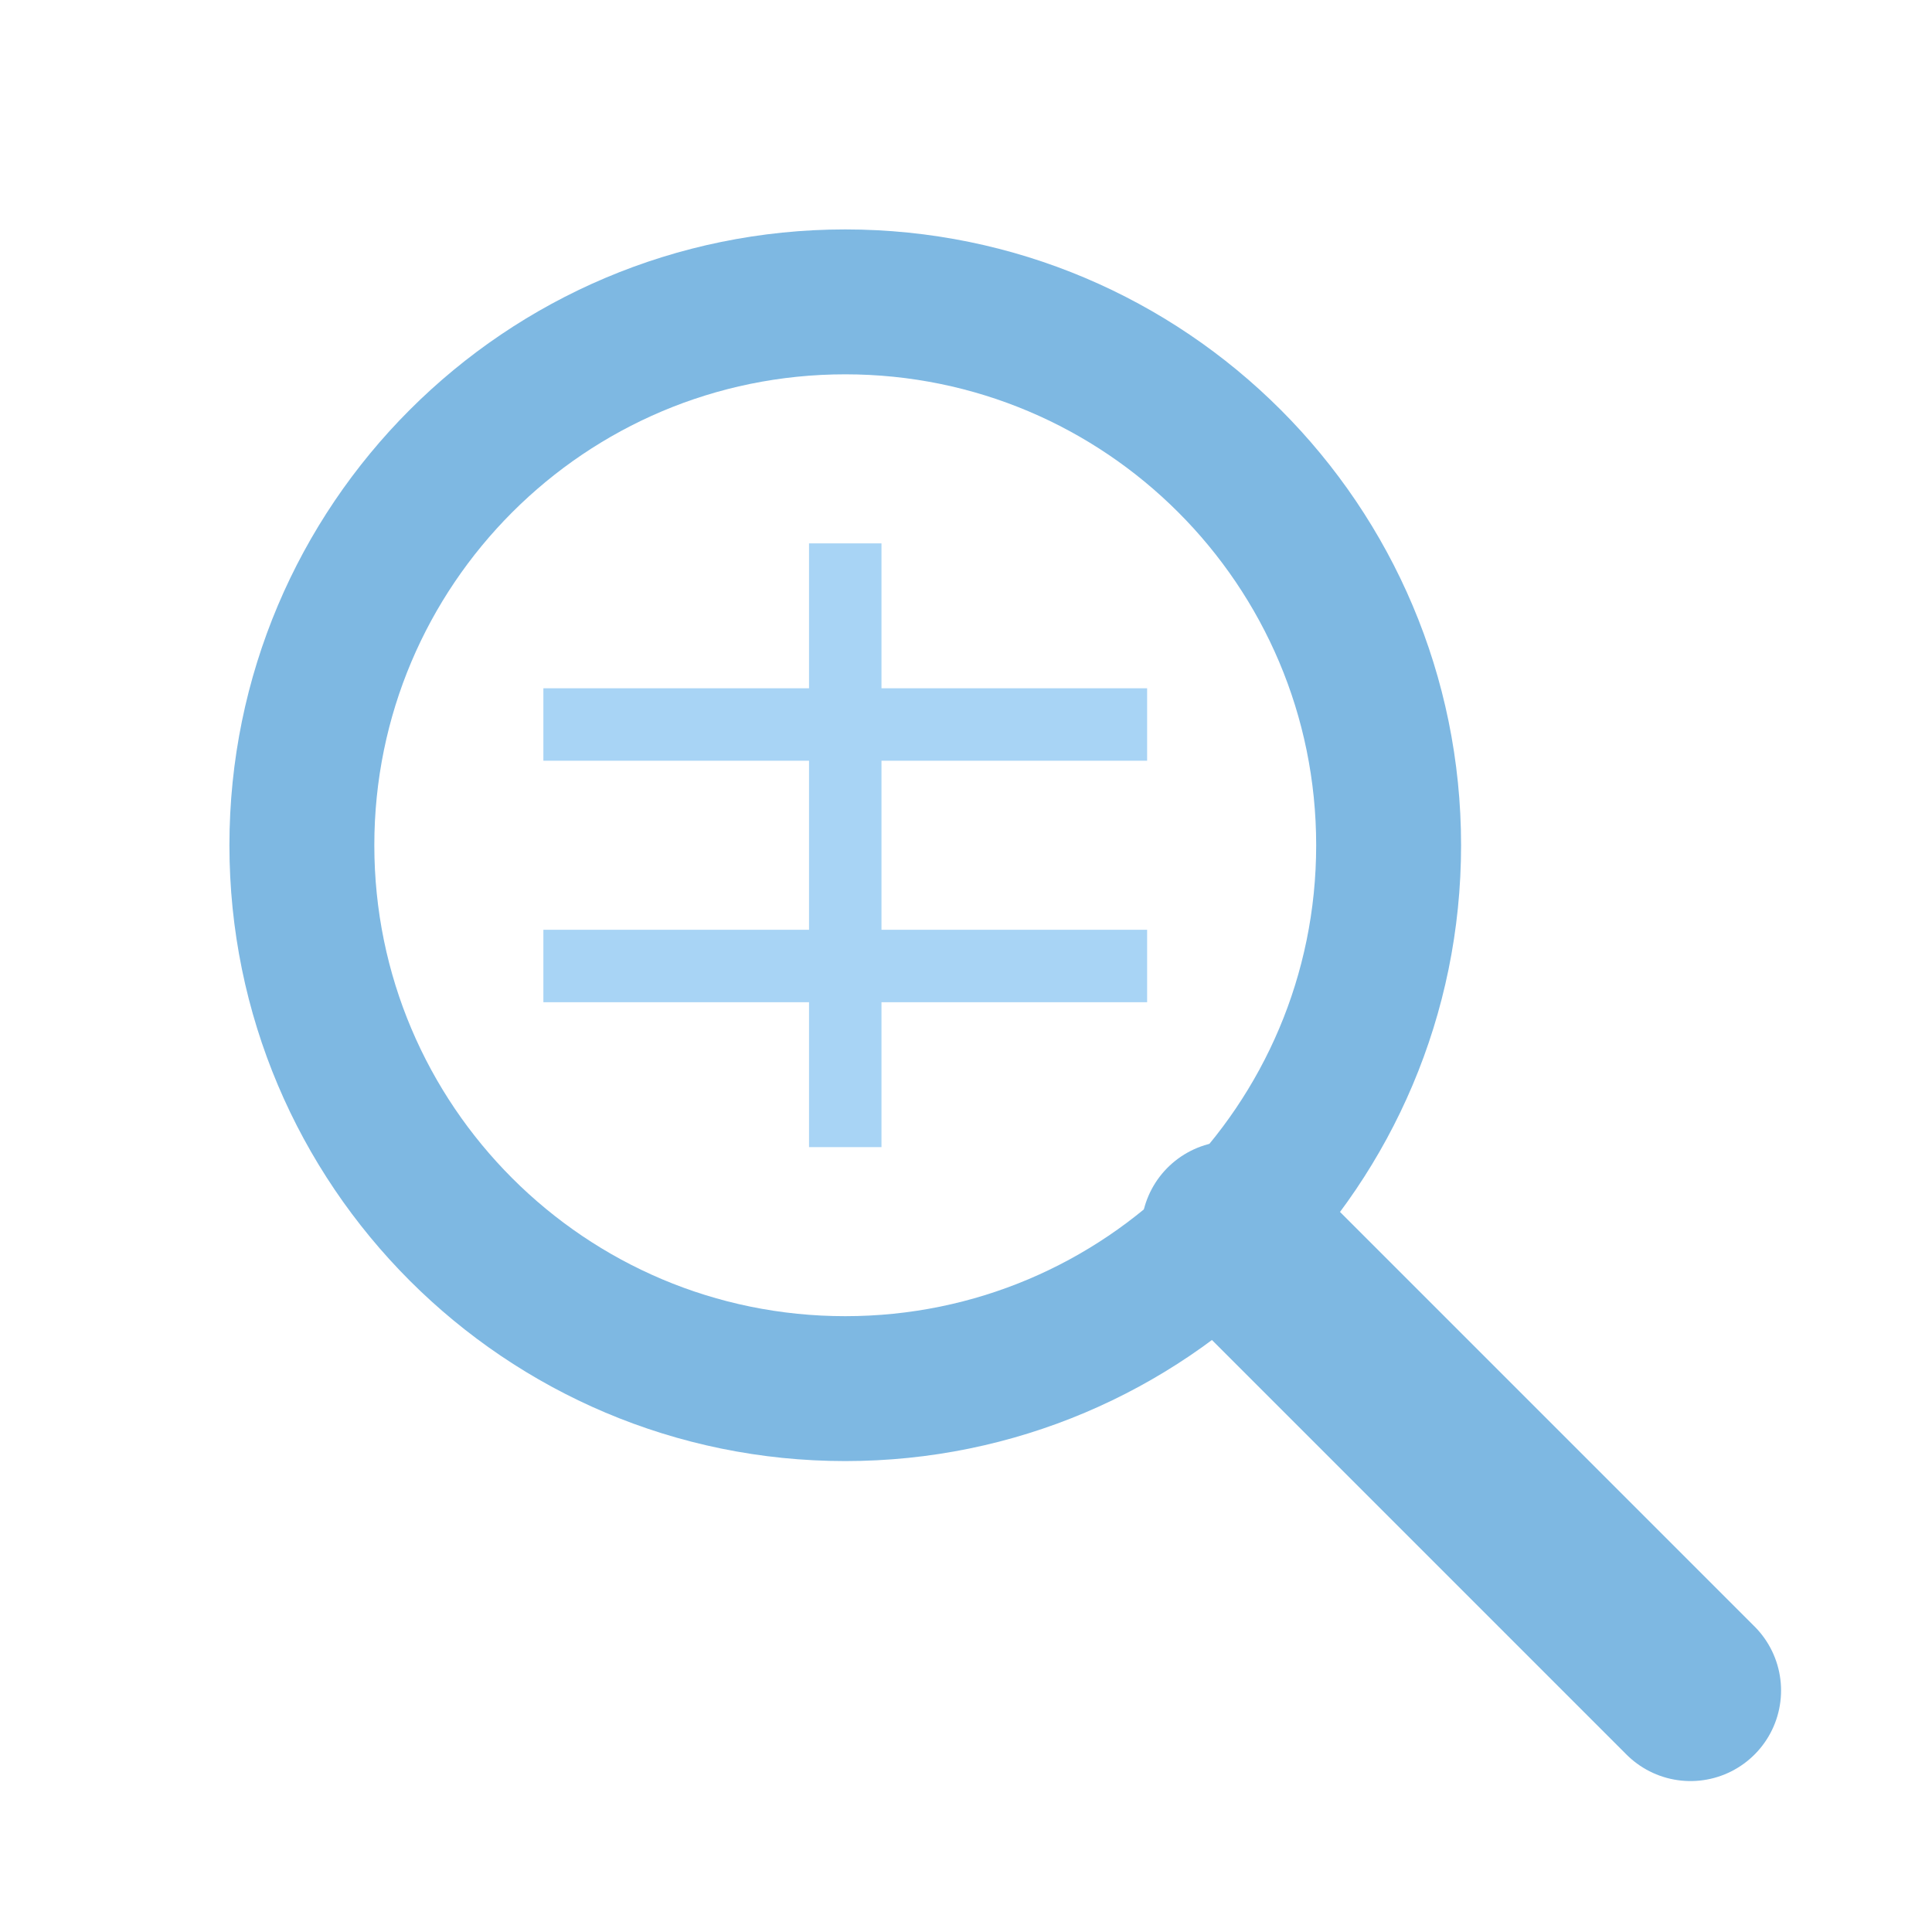
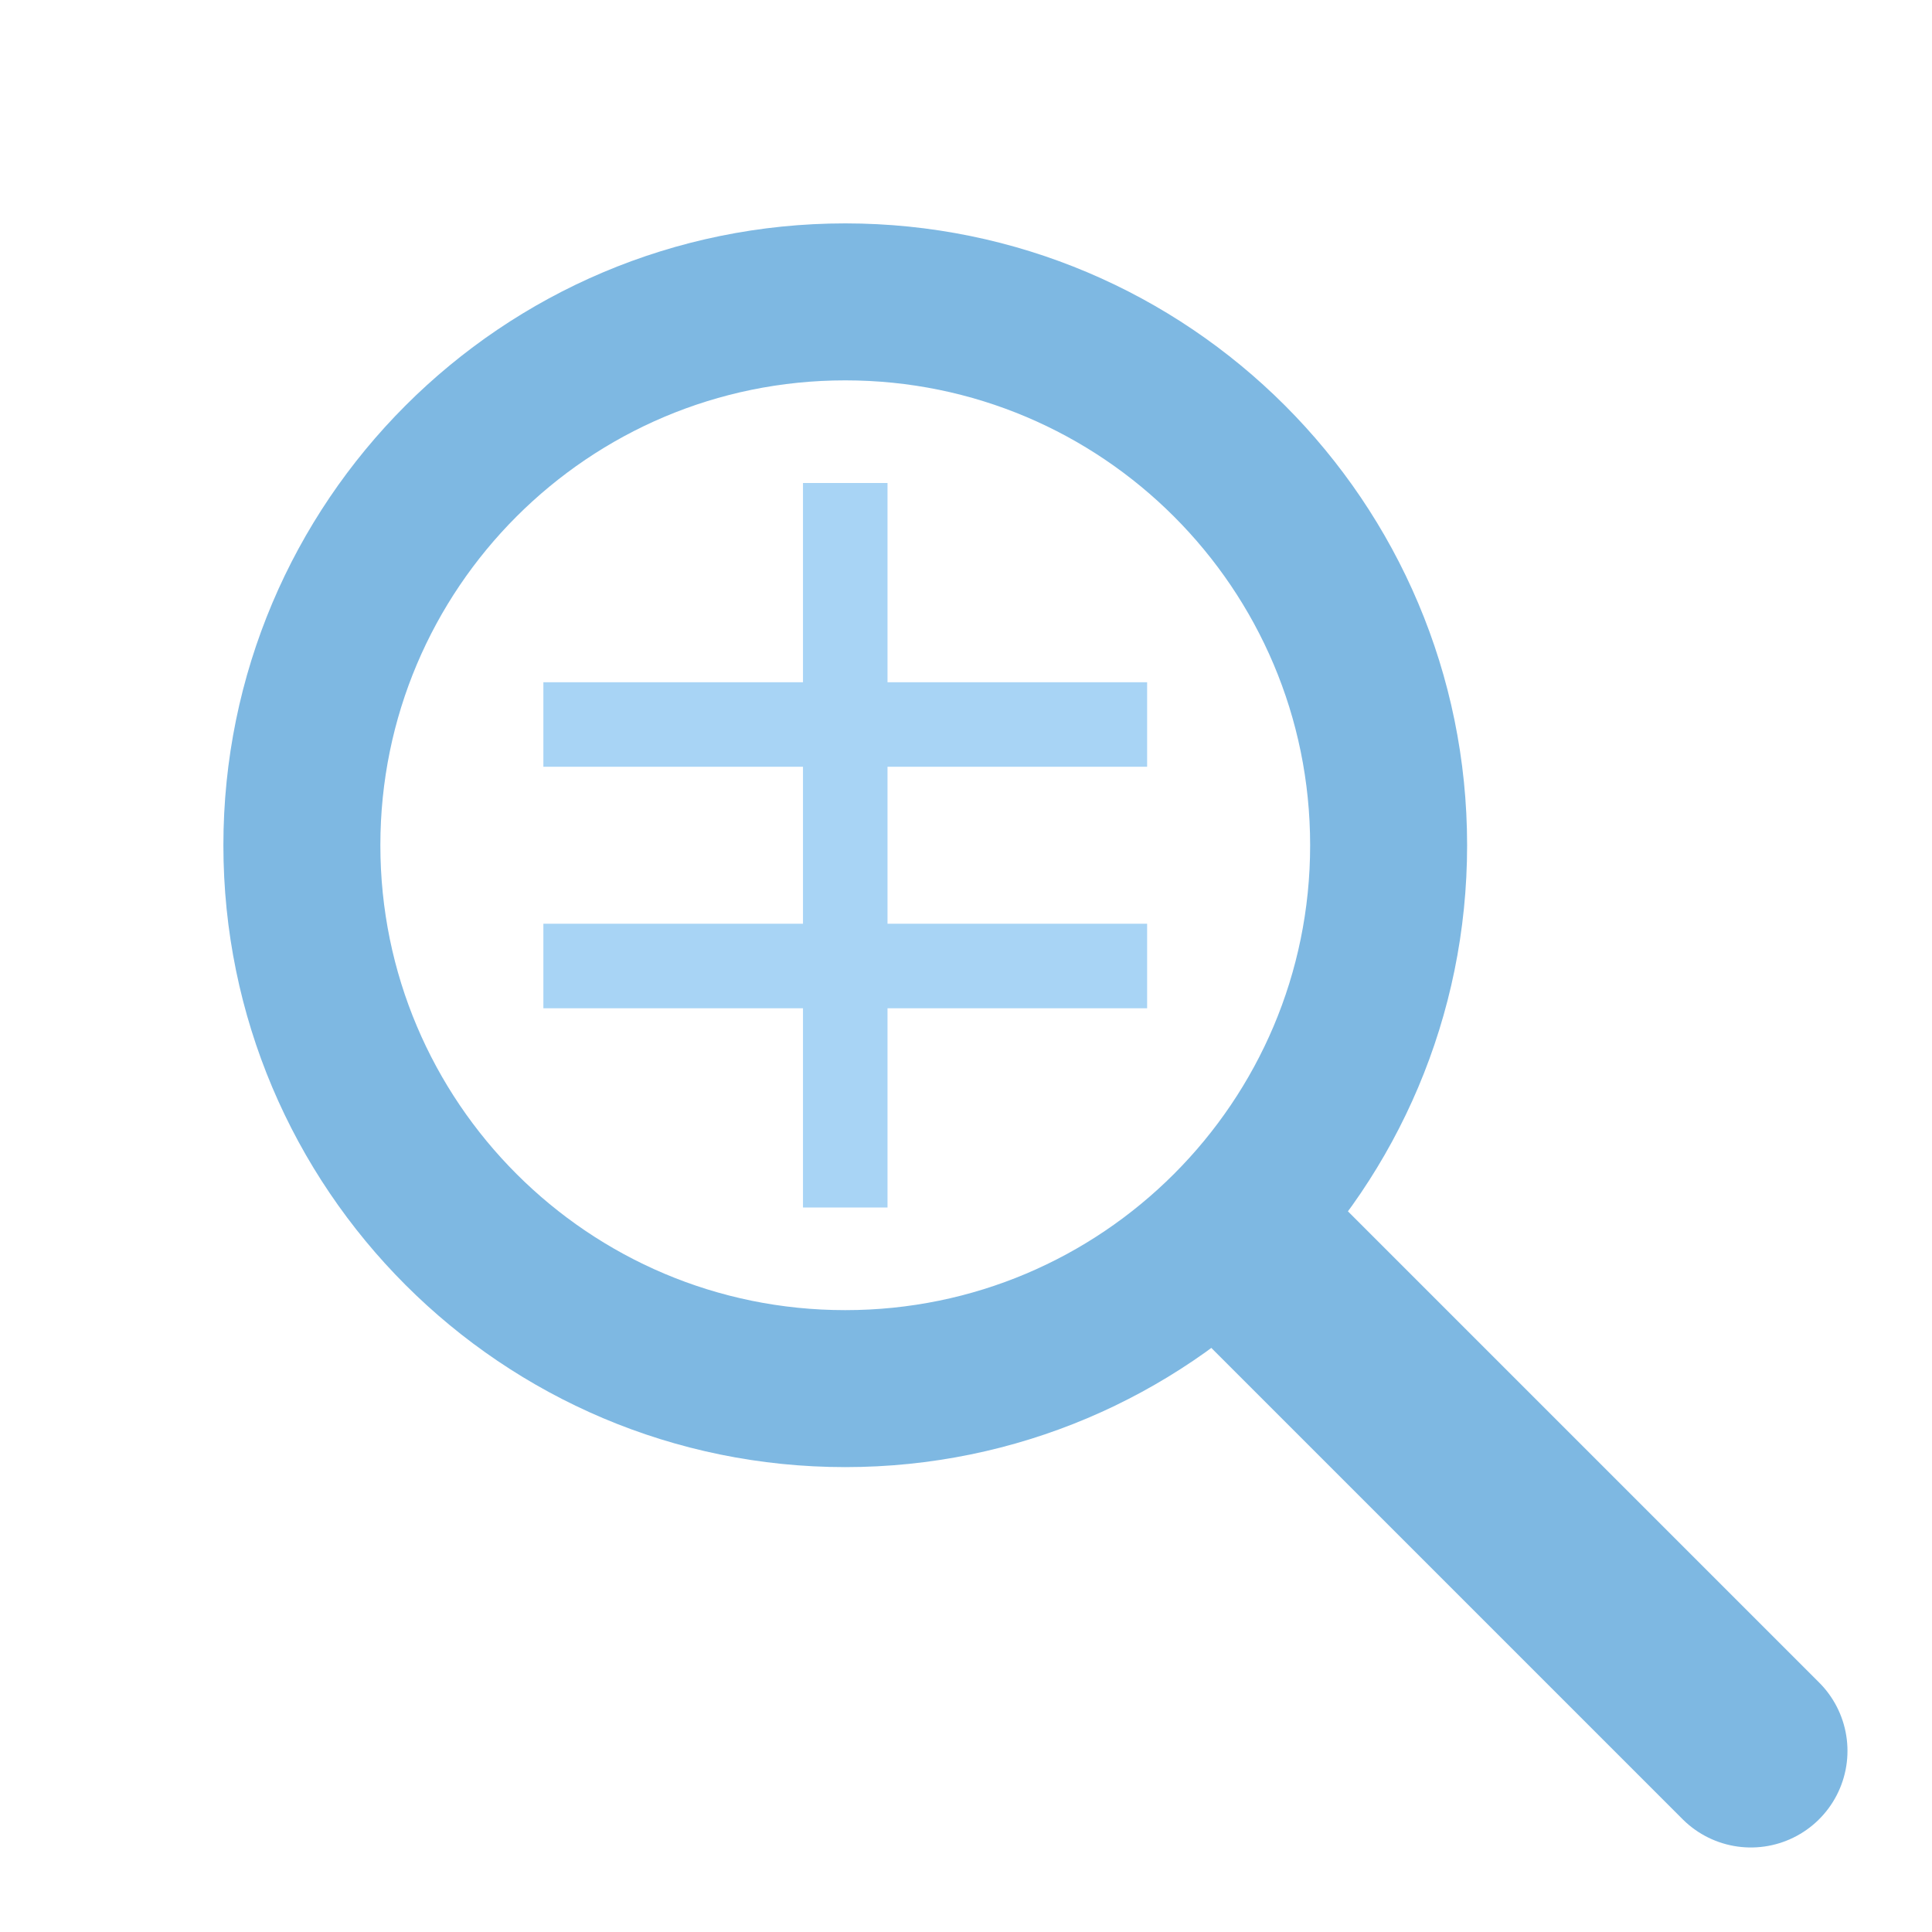
<svg xmlns="http://www.w3.org/2000/svg" width="16" height="16" viewBox="0 0 16 16">
-   <circle cx="7" cy="7" r="4.5" fill="none" stroke="#7EB8E2" stroke-width="1.2" />
-   <line x1="10.2" y1="10.2" x2="14" y2="14" stroke="#7EB8E2" stroke-width="1.5" stroke-linecap="round" />
-   <line x1="4.5" y1="6" x2="9.5" y2="6" stroke="#A8D4F5" stroke-width="0.6" />
-   <line x1="4.5" y1="8" x2="9.5" y2="8" stroke="#A8D4F5" stroke-width="0.6" />
-   <line x1="7" y1="4.5" x2="7" y2="9.5" stroke="#A8D4F5" stroke-width="0.6" />
+   <circle cx="7" cy="7" r="4.5" fill="none" stroke="#7EB8E2" stroke-width="1.3" />
+   <line x1="10.5" y1="10.5" x2="14.5" y2="14.5" stroke="#7EB8E2" stroke-width="1.6" stroke-linecap="round" />
+   <line x1="4.5" y1="6" x2="9.5" y2="6" stroke="#A8D4F5" stroke-width="0.7" />
+   <line x1="4.5" y1="8" x2="9.5" y2="8" stroke="#A8D4F5" stroke-width="0.7" />
+   <line x1="7" y1="4" x2="7" y2="10" stroke="#A8D4F5" stroke-width="0.7" />
</svg>
